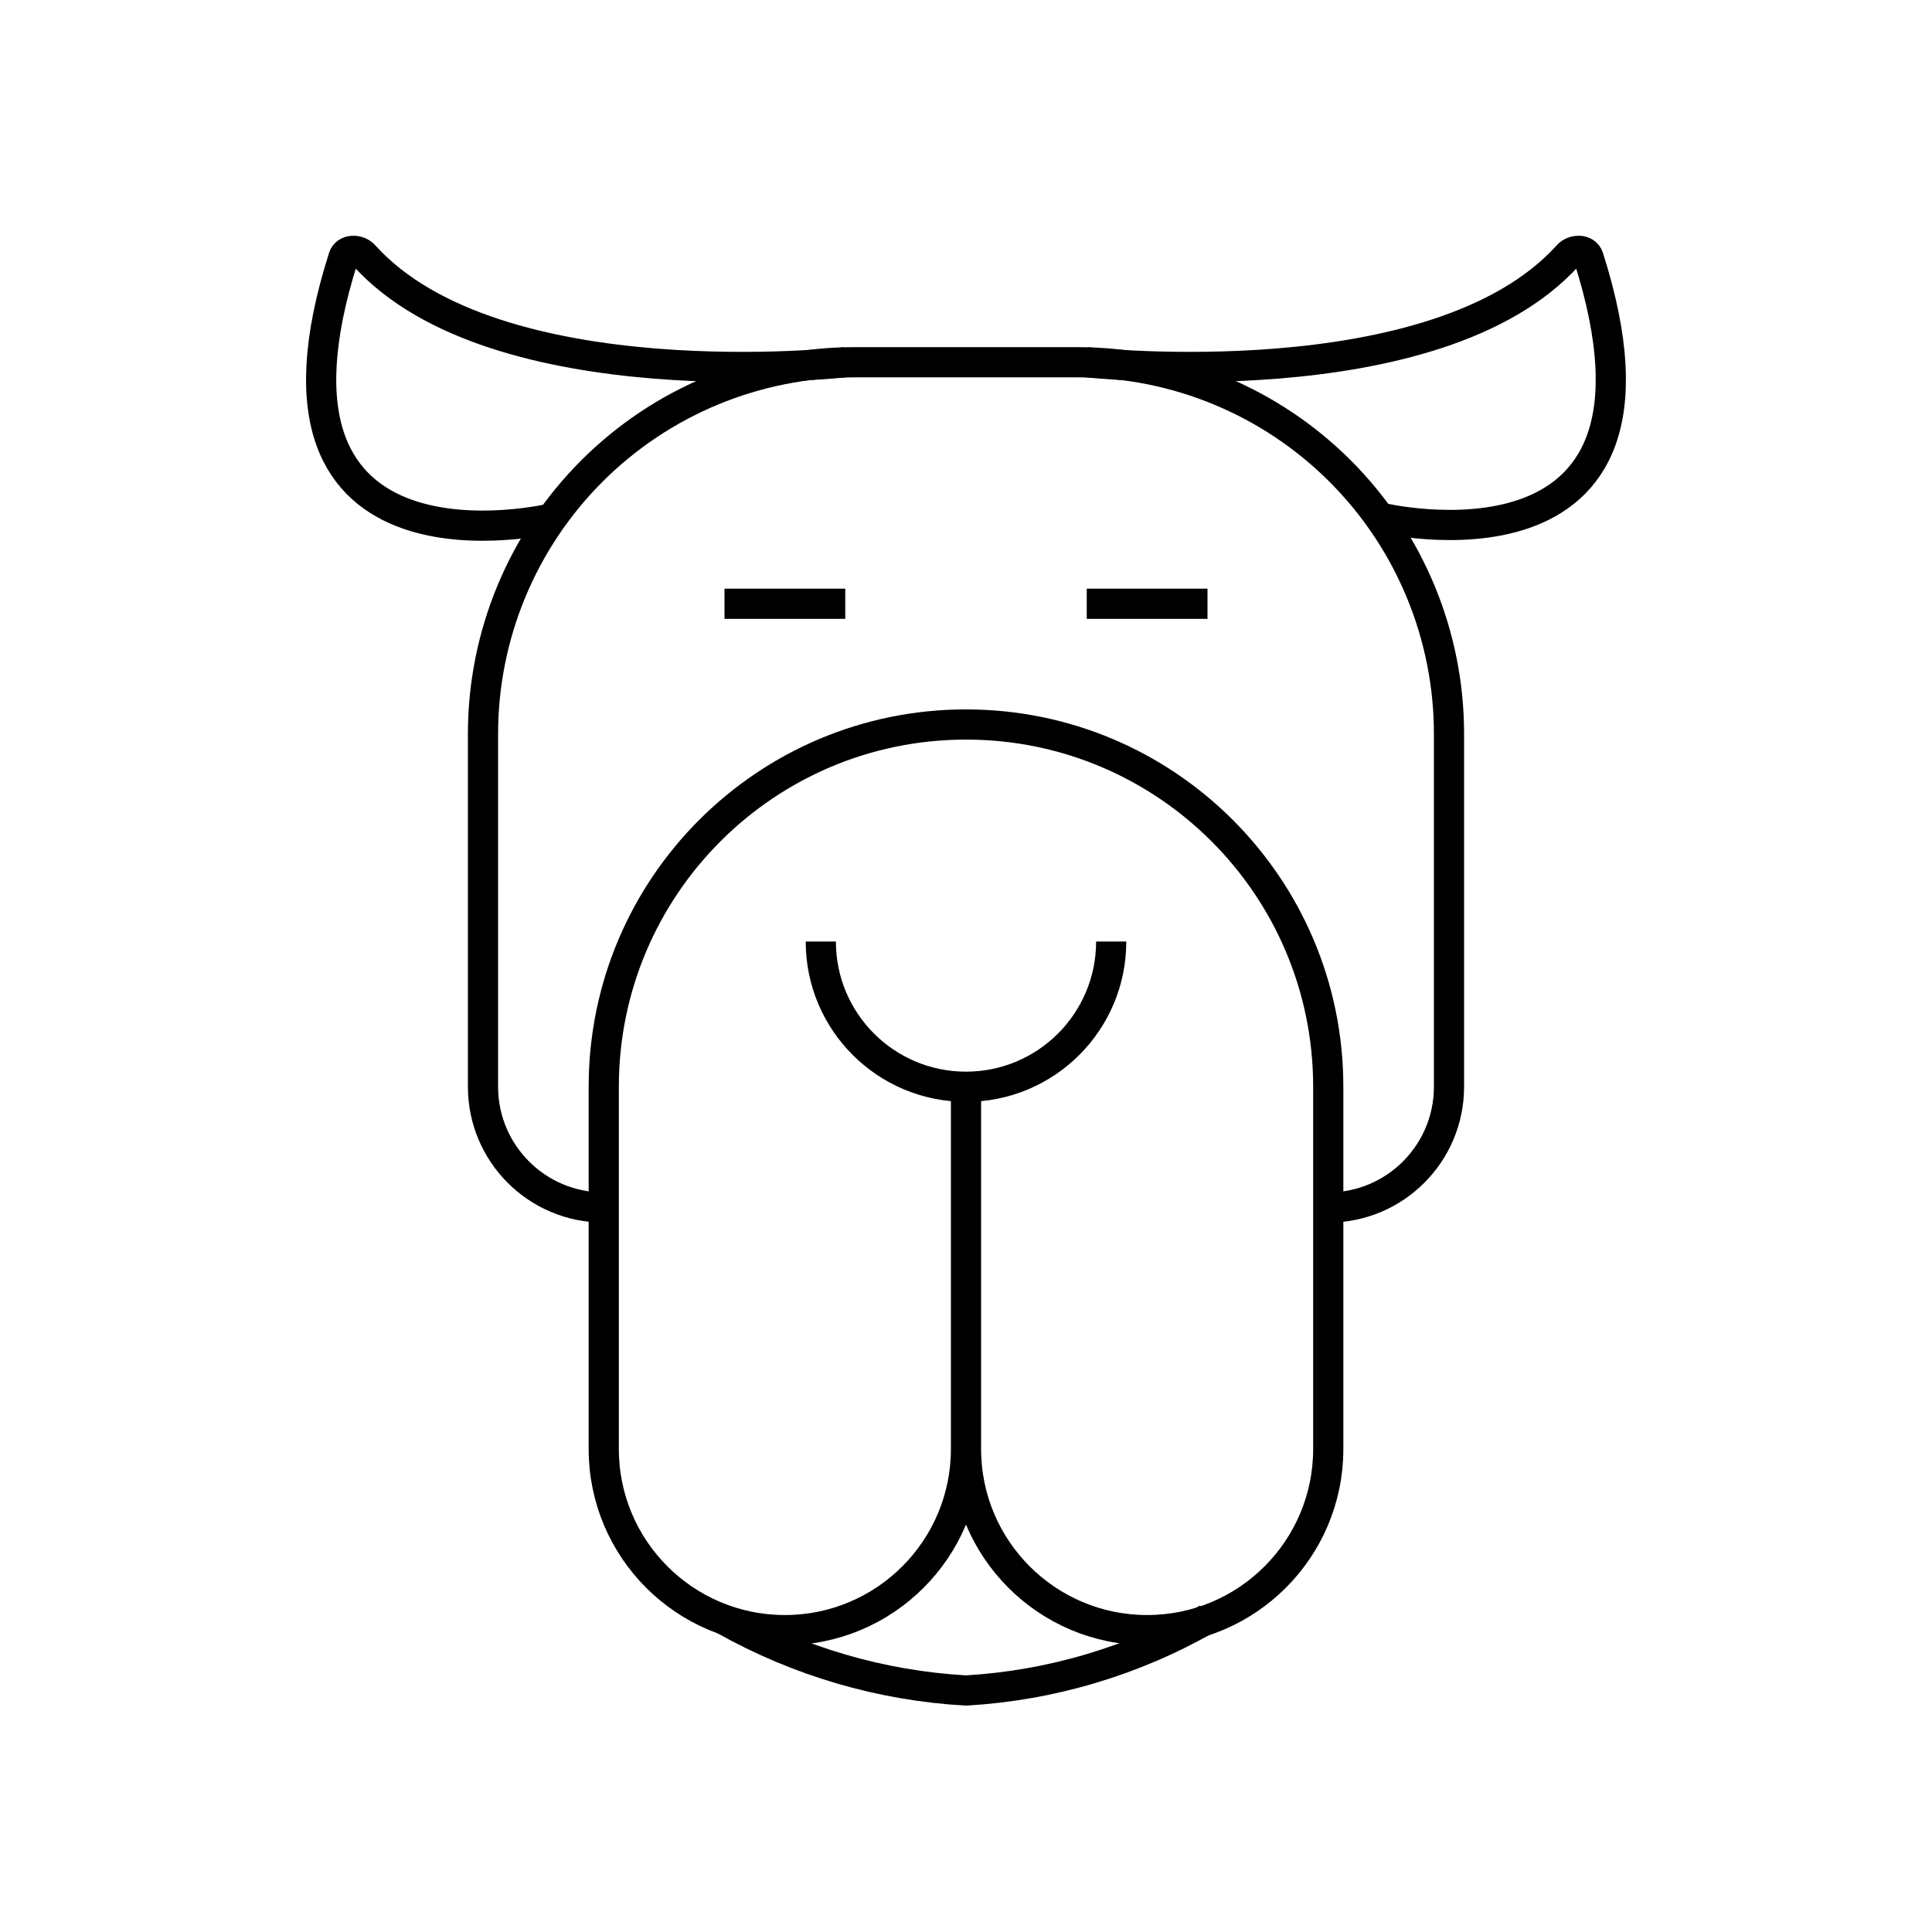
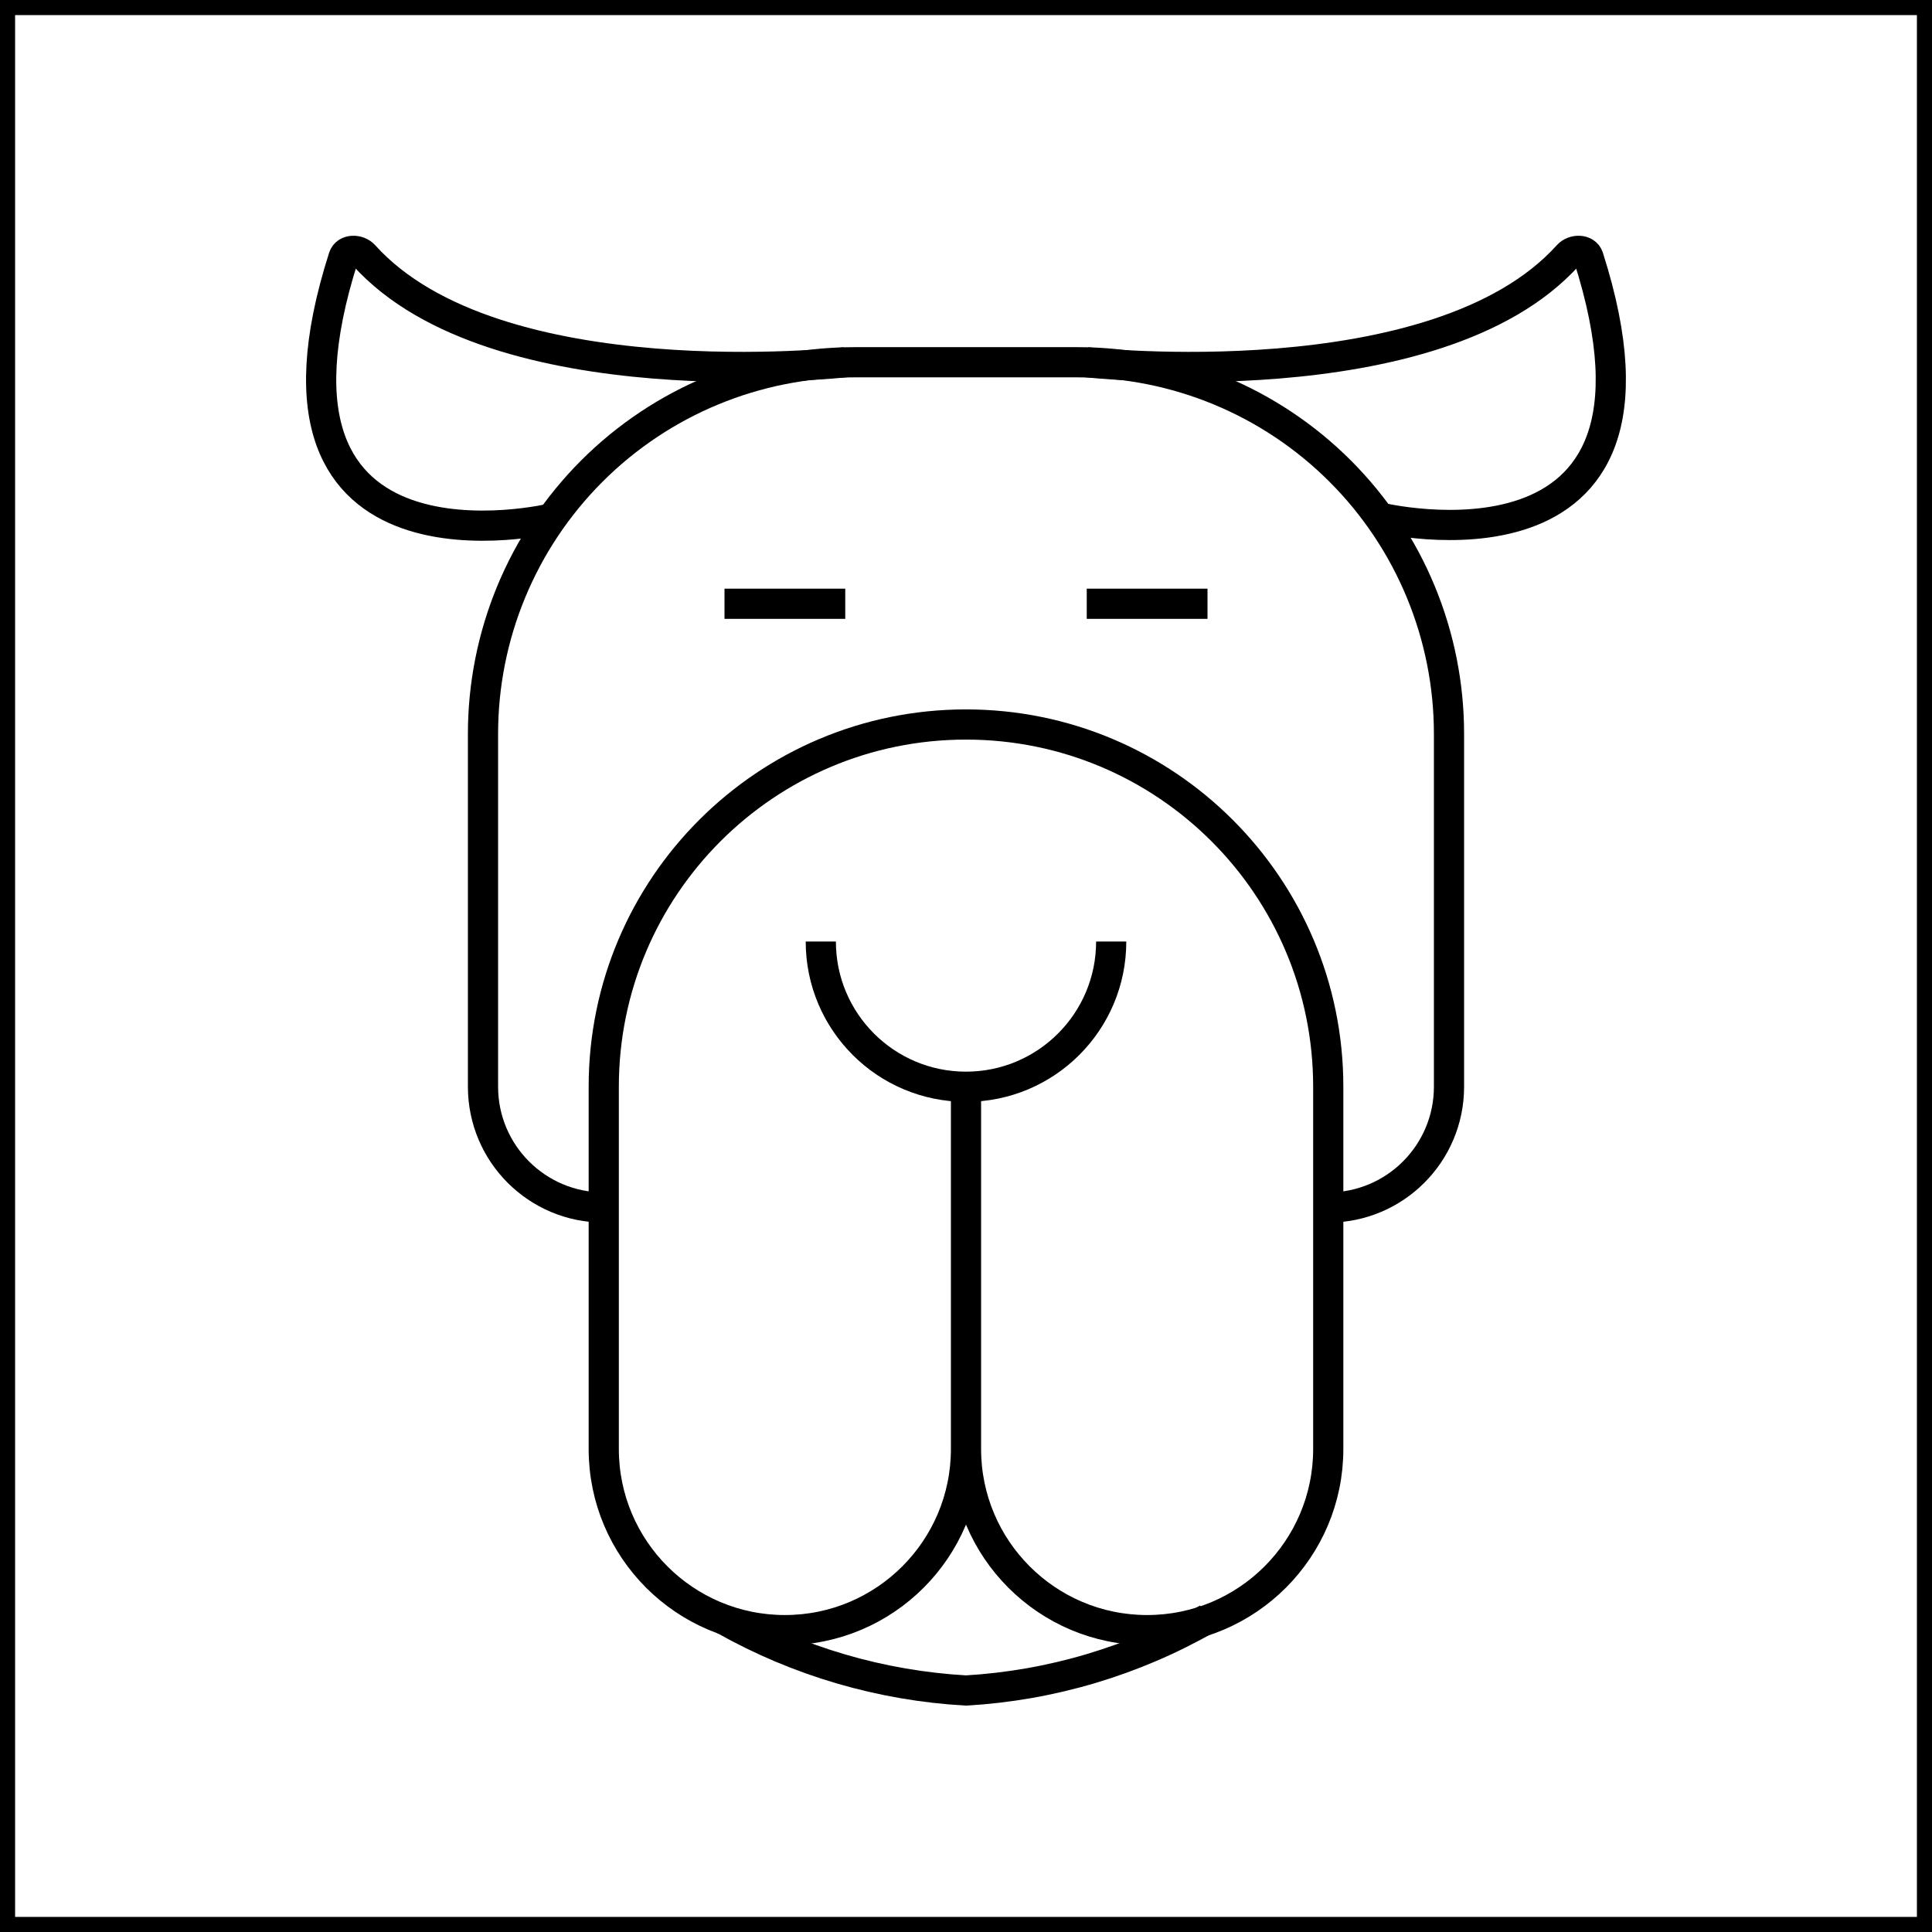
<svg xmlns="http://www.w3.org/2000/svg" width="64" height="64" viewBox="0 0 64 64" fill="none" stroke-width="1px" stroke="#000">
+   <path d="M0 0h64v64H0z" />
  <path d="M36.81 31.19a4.81 4.81 0 0 1-9.62 0M32 48a6 6 0 0 1-12 0V36a12 12 0 0 1 12-12h0a12 12 0 0 1 12 12v12a6 6 0 0 1-12 0V36" />
  <path d="M20 40h0a4 4 0 0 1-4-4V24.32A12.31 12.31 0 0 1 28.32 12h7.36A12.31 12.31 0 0 1 48 24.32V36a4 4 0 0 1-4 4h0M36 20h4M28 20h-4M40 53.62A18.21 18.21 0 0 1 32 56a18.43 18.43 0 0 1-8-2.34" />
  <path d="M36 12s11.59 1.29 15.94-3.54c.19-.21.59-.21.68.06 3.57 11.17-6.93 8.62-6.93 8.62M28 12s-11.59 1.29-15.94-3.54c-.19-.21-.59-.21-.68.06-3.57 11.17 6.91 8.65 6.91 8.65" />
</svg>
